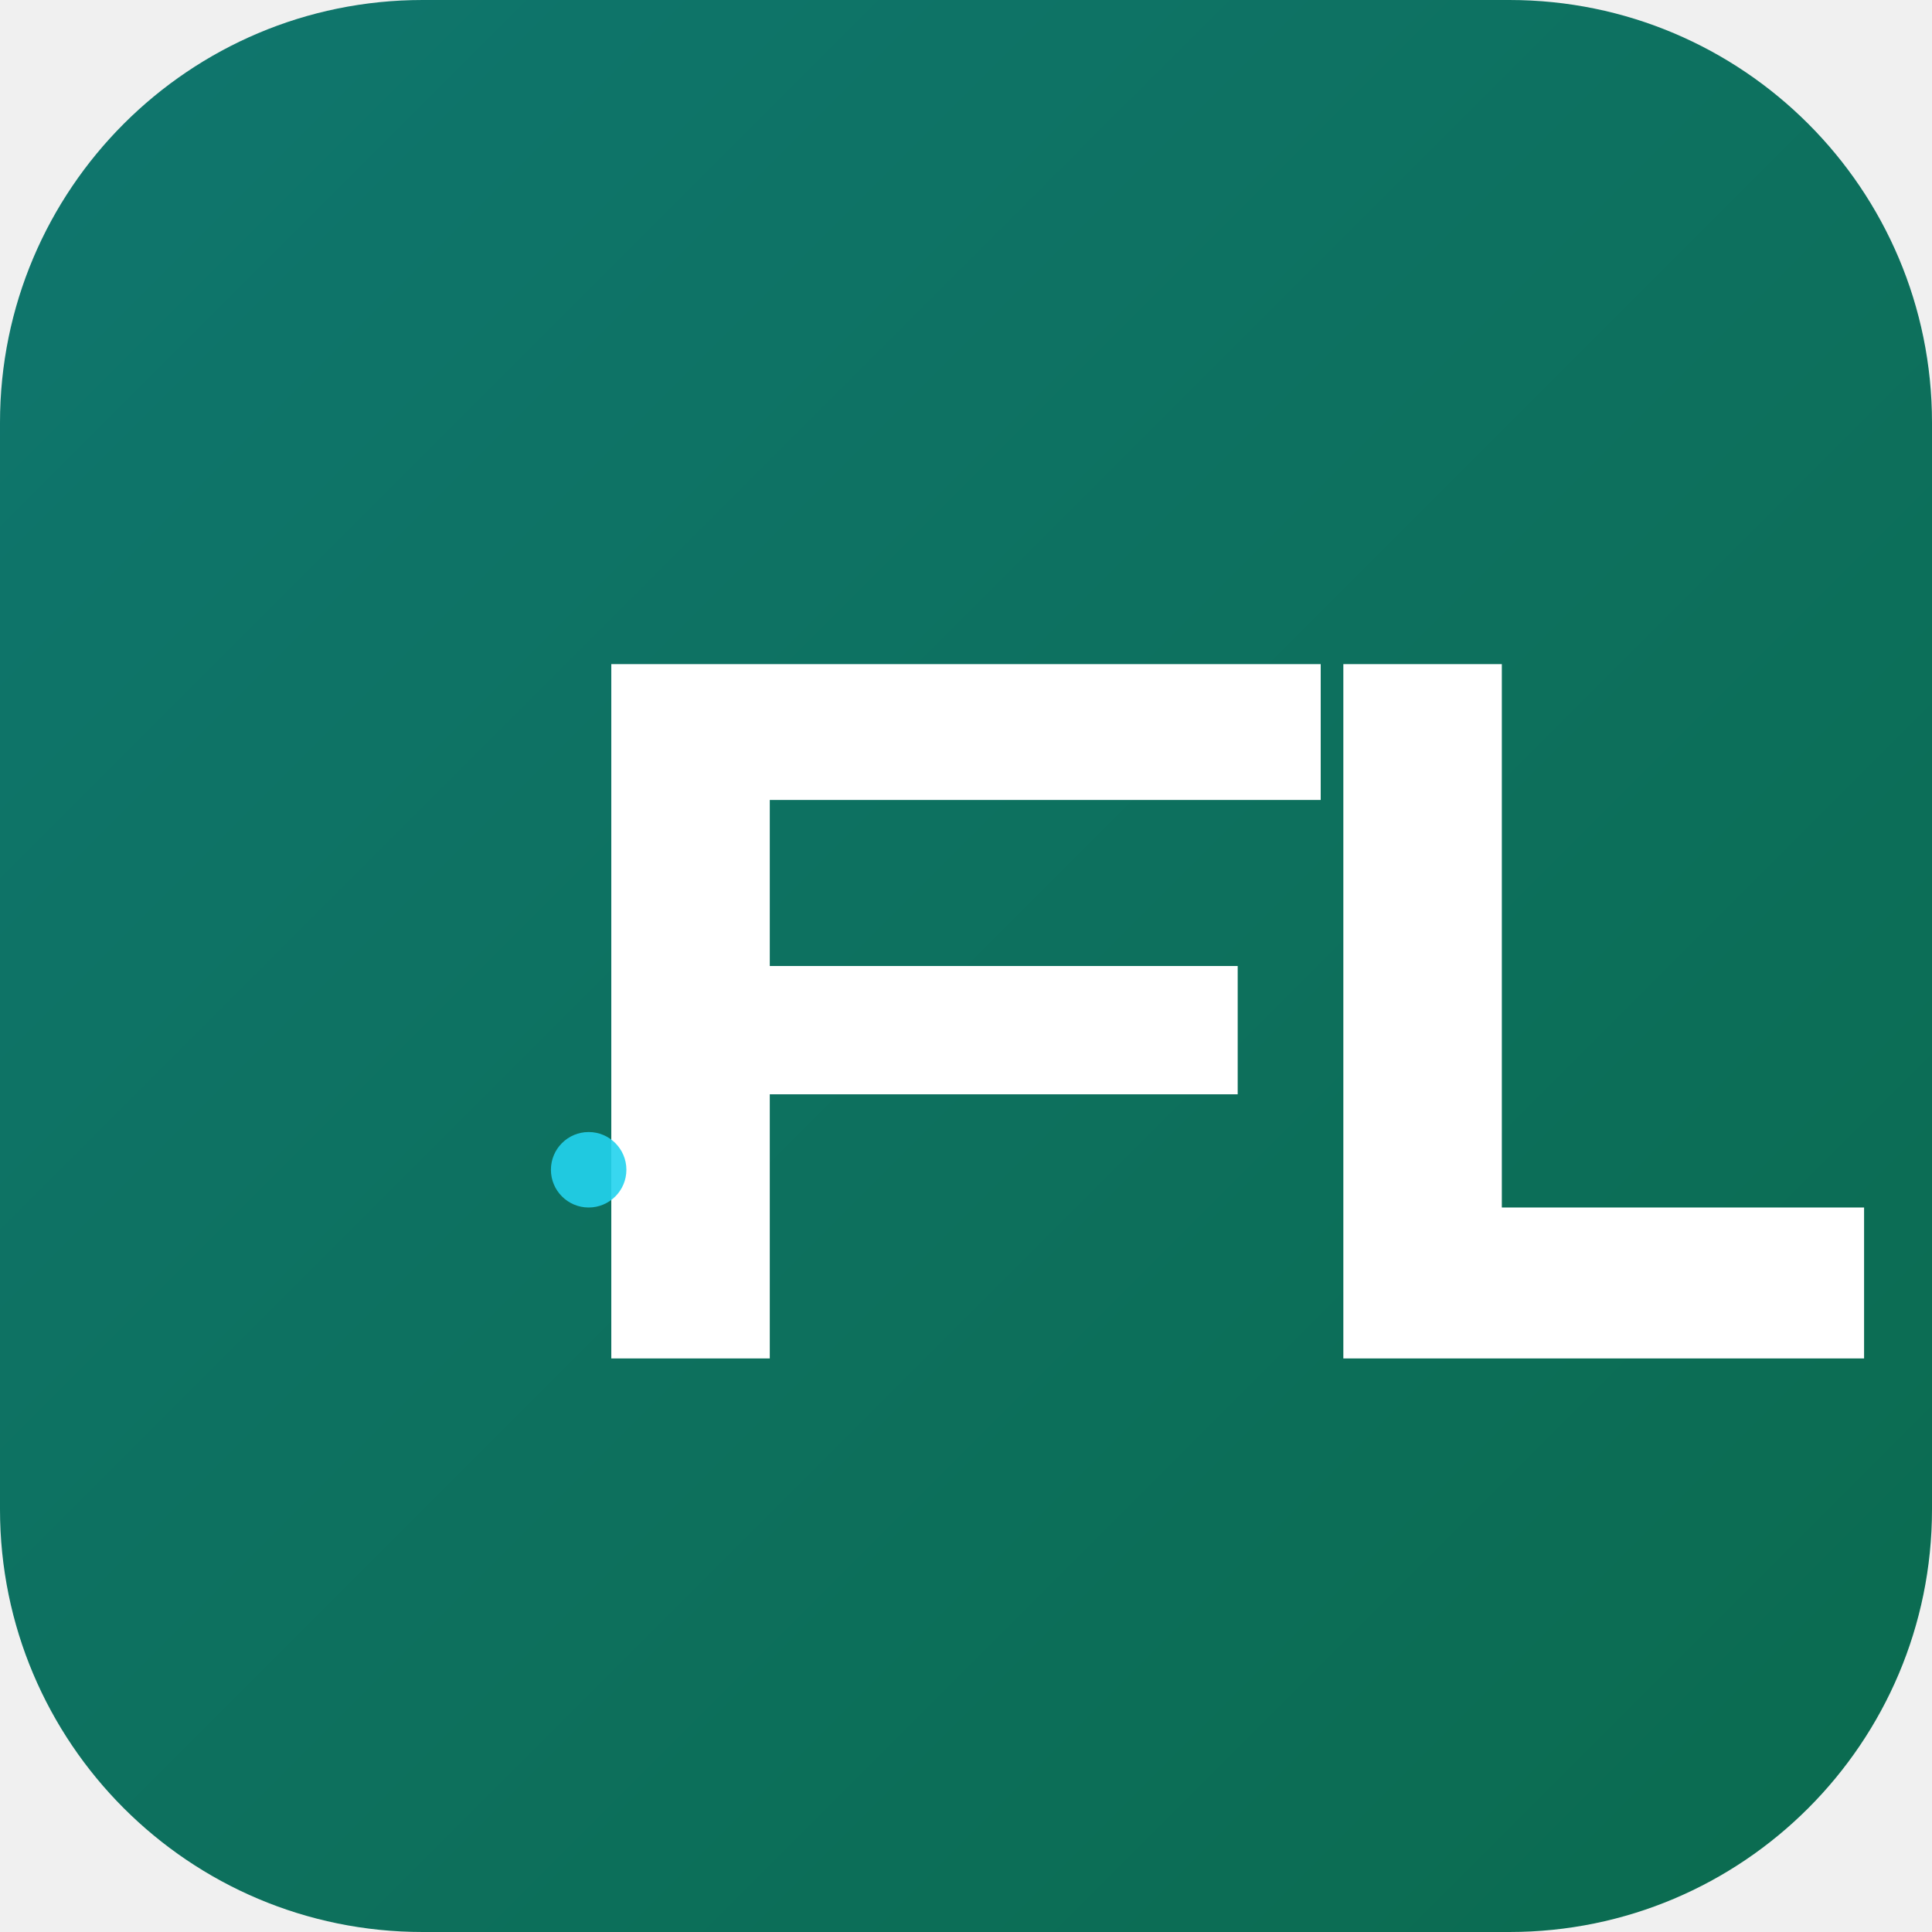
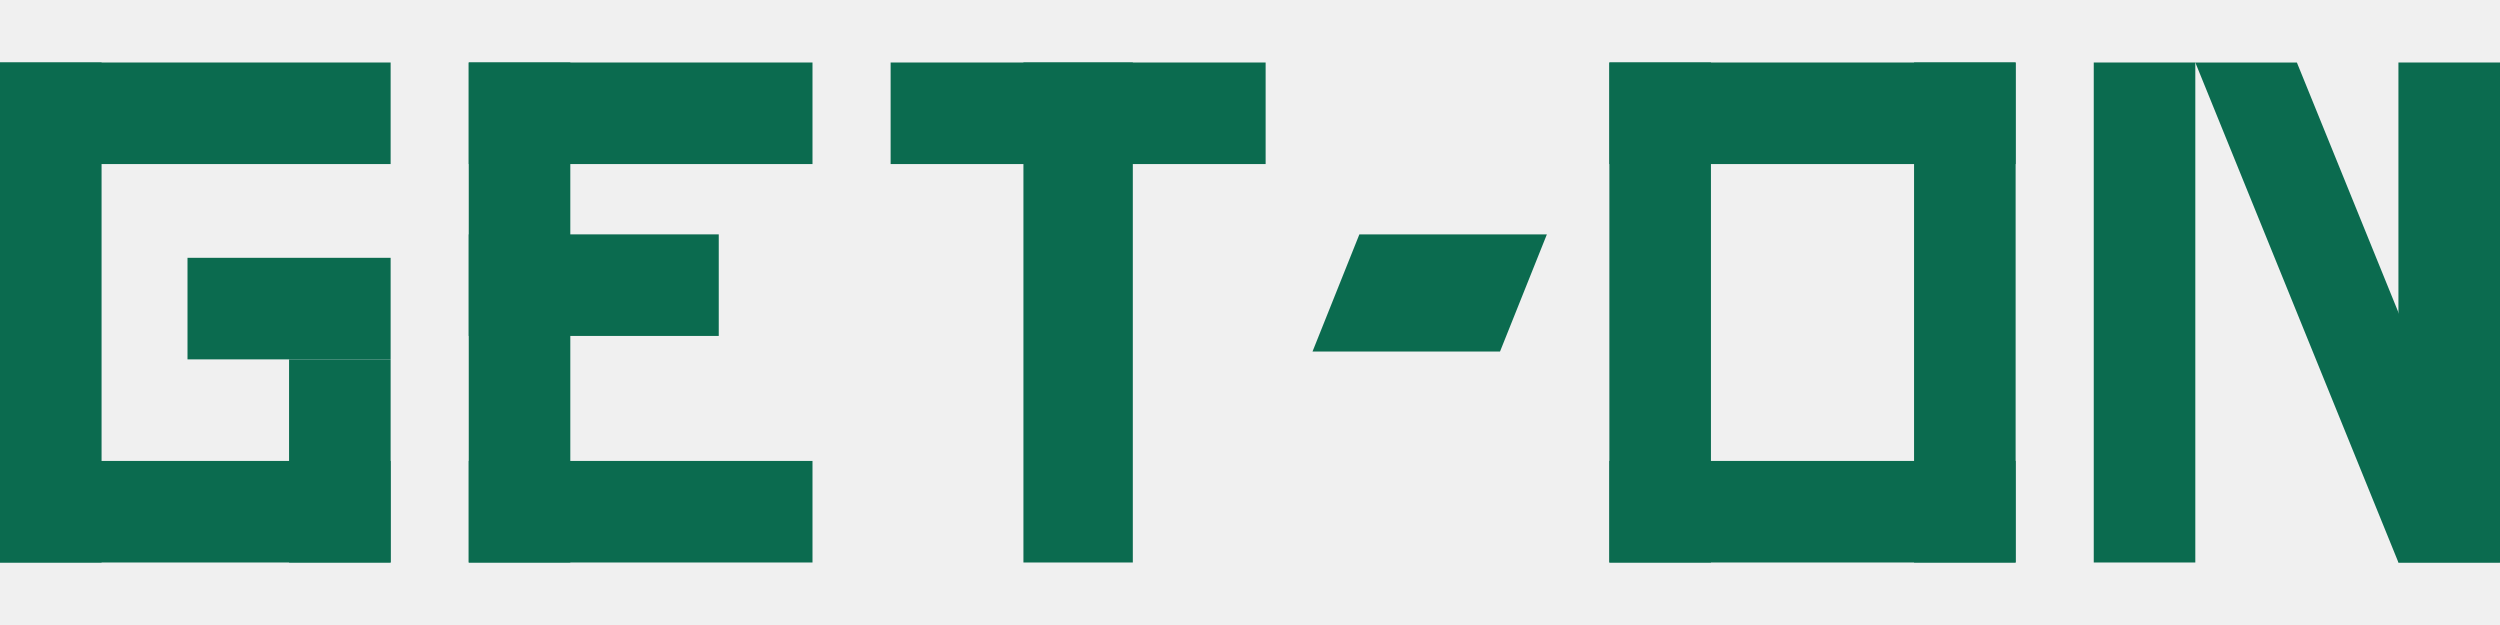
- <svg xmlns="http://www.w3.org/2000/svg" width="512" height="512" viewBox="0 0 512 512">
-   <defs>
-     <linearGradient id="g" x1="0" y1="0" x2="512" y2="512" gradientUnits="userSpaceOnUse">
-       <stop stop-color="#0F766E" />
-       <stop offset="1" stop-color="#0B6B4F" />
-     </linearGradient>
-   </defs>
-   <rect width="512" height="512" rx="112" fill="url(#g)" />
-   <g fill="white">
-     <path d="M162 176h188v36h-146v44h124v34h-124v70h-42V176z" />
-     <path d="M356 176h42v144h96v40H356V176z" />
+ <svg xmlns="http://www.w3.org/2000/svg" width="640" height="160" viewBox="0 0 320 80" fill="#0B6B4F" role="img" aria-label="GET-ON">
+   <g>
+     <rect x="0" y="8" width="50" height="13" />
+     <rect x="0" y="8" width="13" height="64" />
+     <rect x="0" y="59" width="50" height="13" />
+     <rect x="37" y="46" width="13" height="26" />
+     <rect x="24" y="33" width="26" height="13" />
+     <rect x="60" y="8" width="13" height="64" />
+     <rect x="60" y="8" width="44" height="13" />
+     <rect x="60" y="30" width="32" height="13" />
+     <rect x="60" y="59" width="44" height="13" />
+     <rect x="114" y="8" width="48" height="13" />
+     <rect x="131" y="8" width="14" height="64" />
+     <path d="M174 30 L198 30 L192 45 L168 45 Z" />
+     <rect x="206" y="8" width="52" height="13" />
+     <rect x="206" y="59" width="52" height="13" />
+     <rect x="206" y="8" width="13" height="64" />
+     <rect x="245" y="8" width="13" height="64" />
+     <rect x="268" y="8" width="13" height="64" />
+     <rect x="307" y="8" width="13" height="64" />
+     <path d="M281 8 L294 8 L320 72 L307 72 Z" />
  </g>
-   <circle cx="156" cy="310" r="10" fill="#22D3EE" opacity="0.9" />
</svg>
